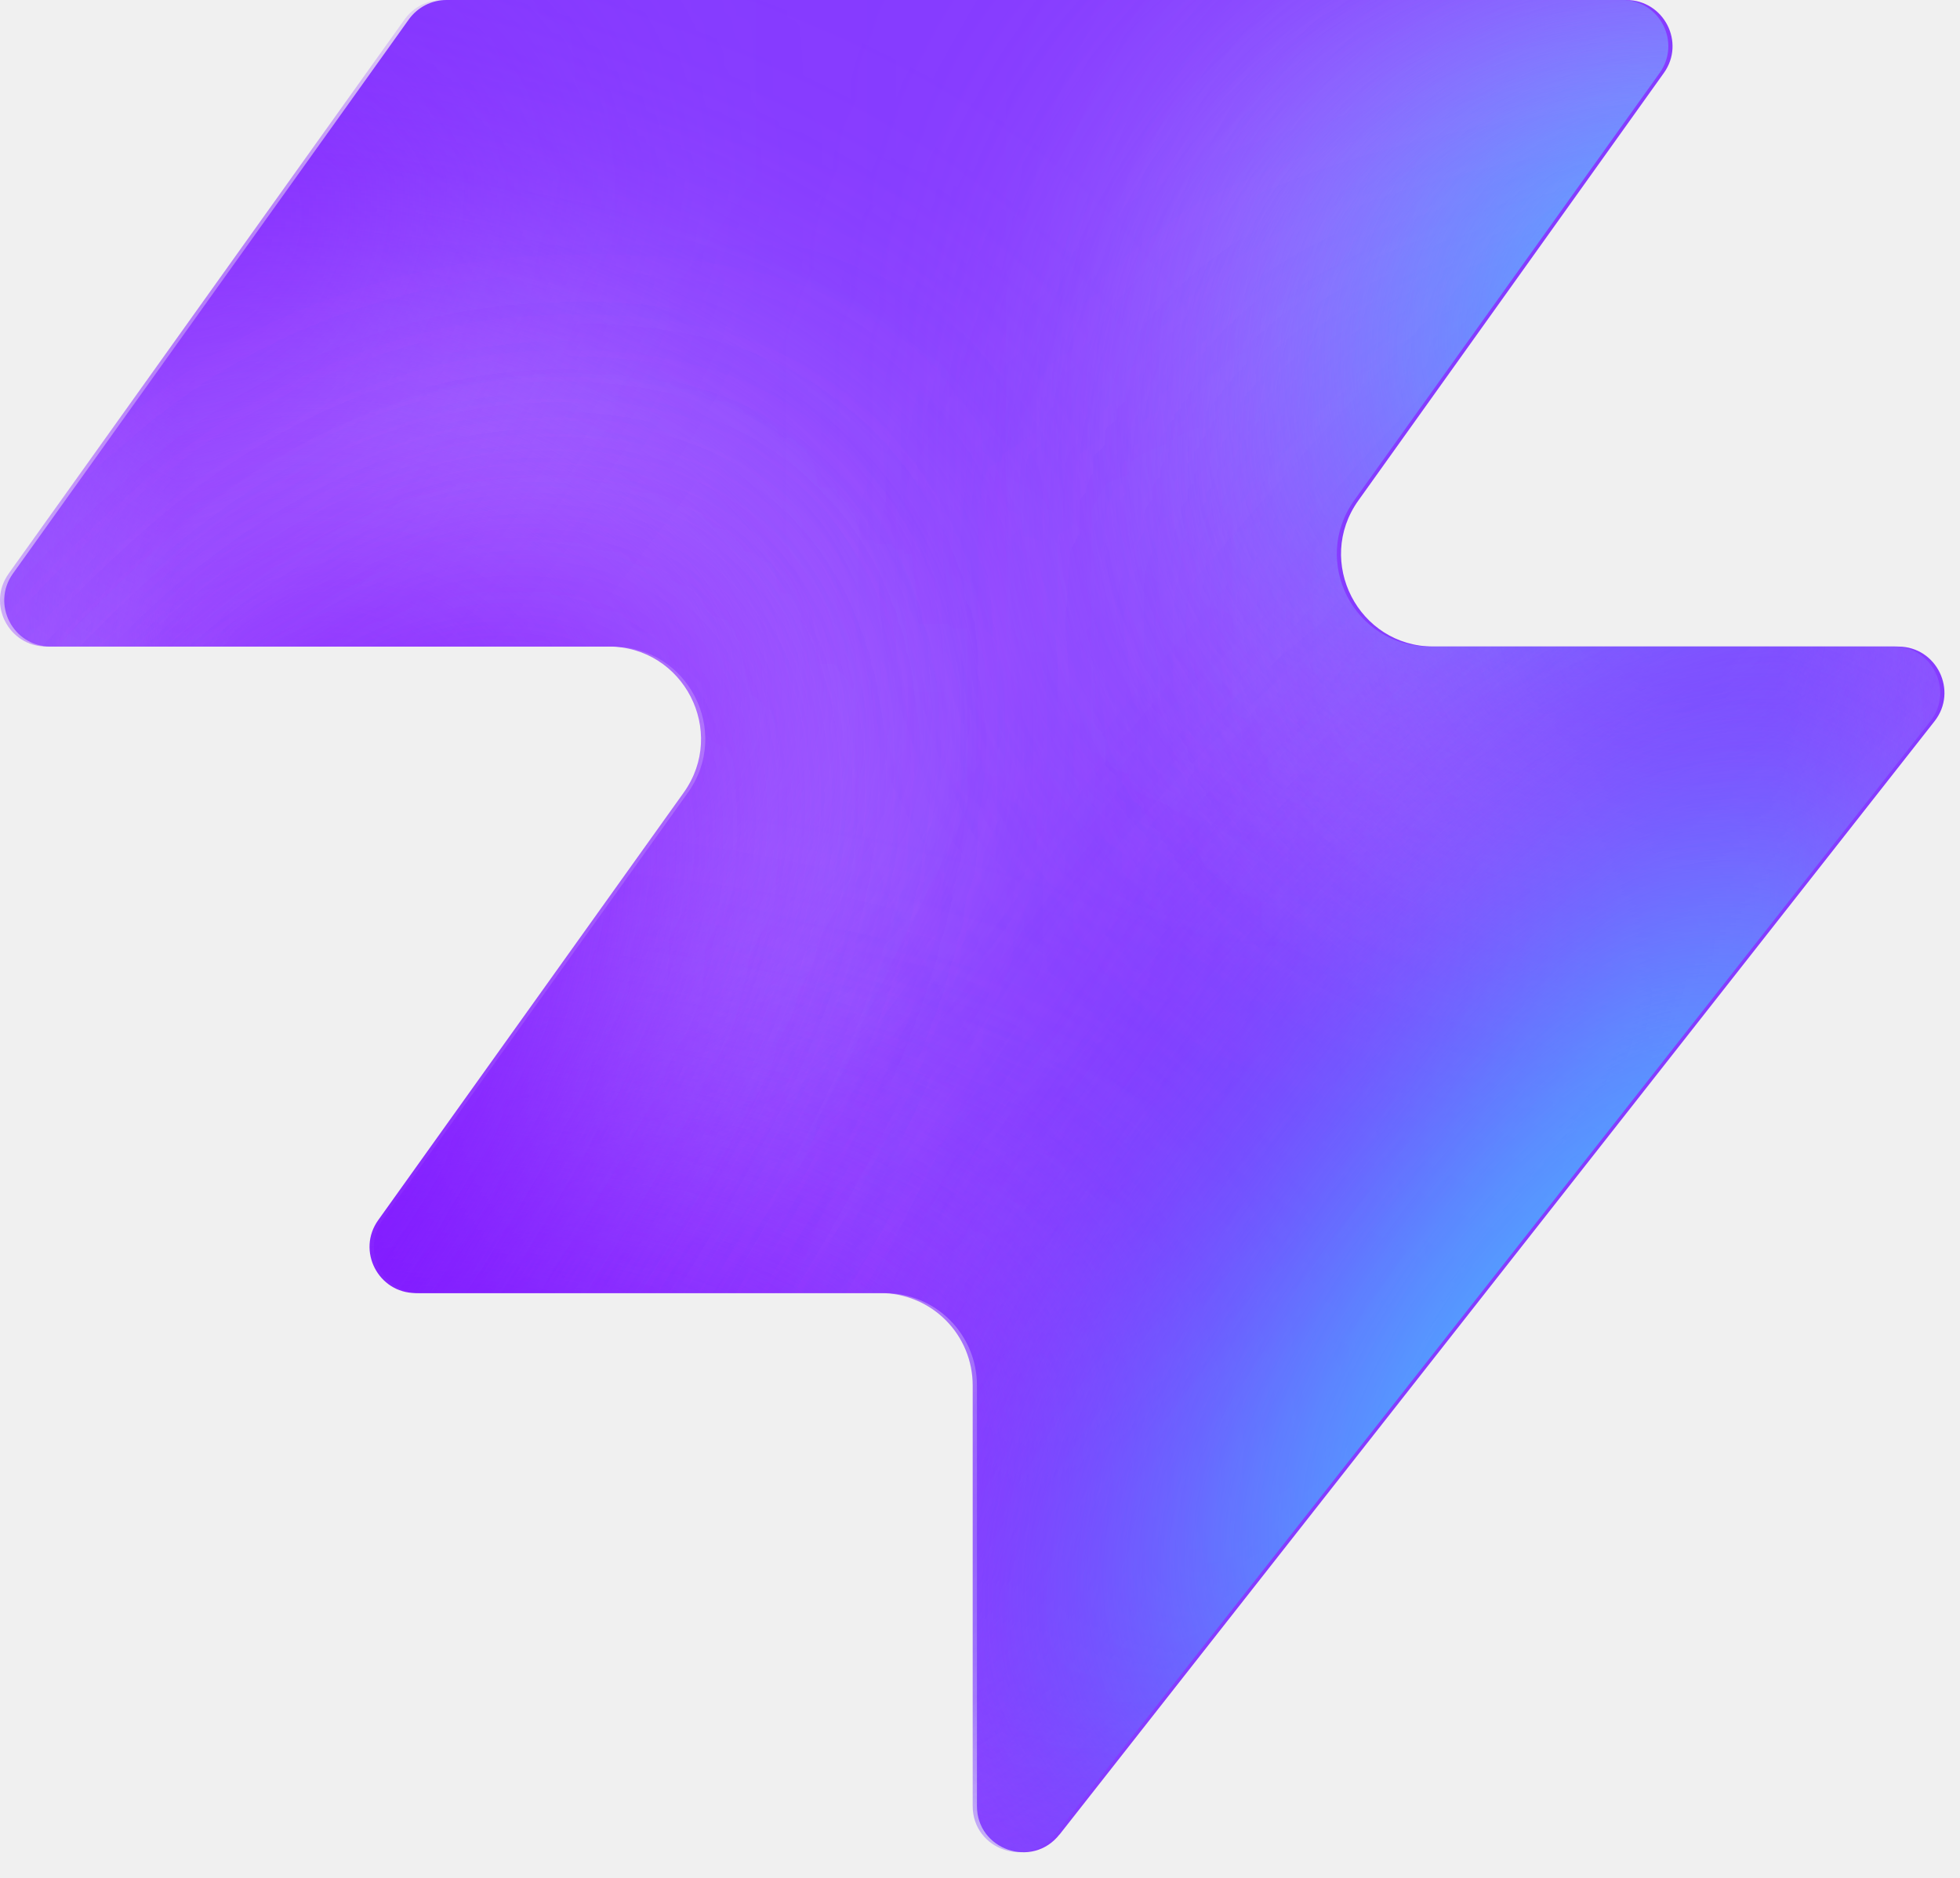
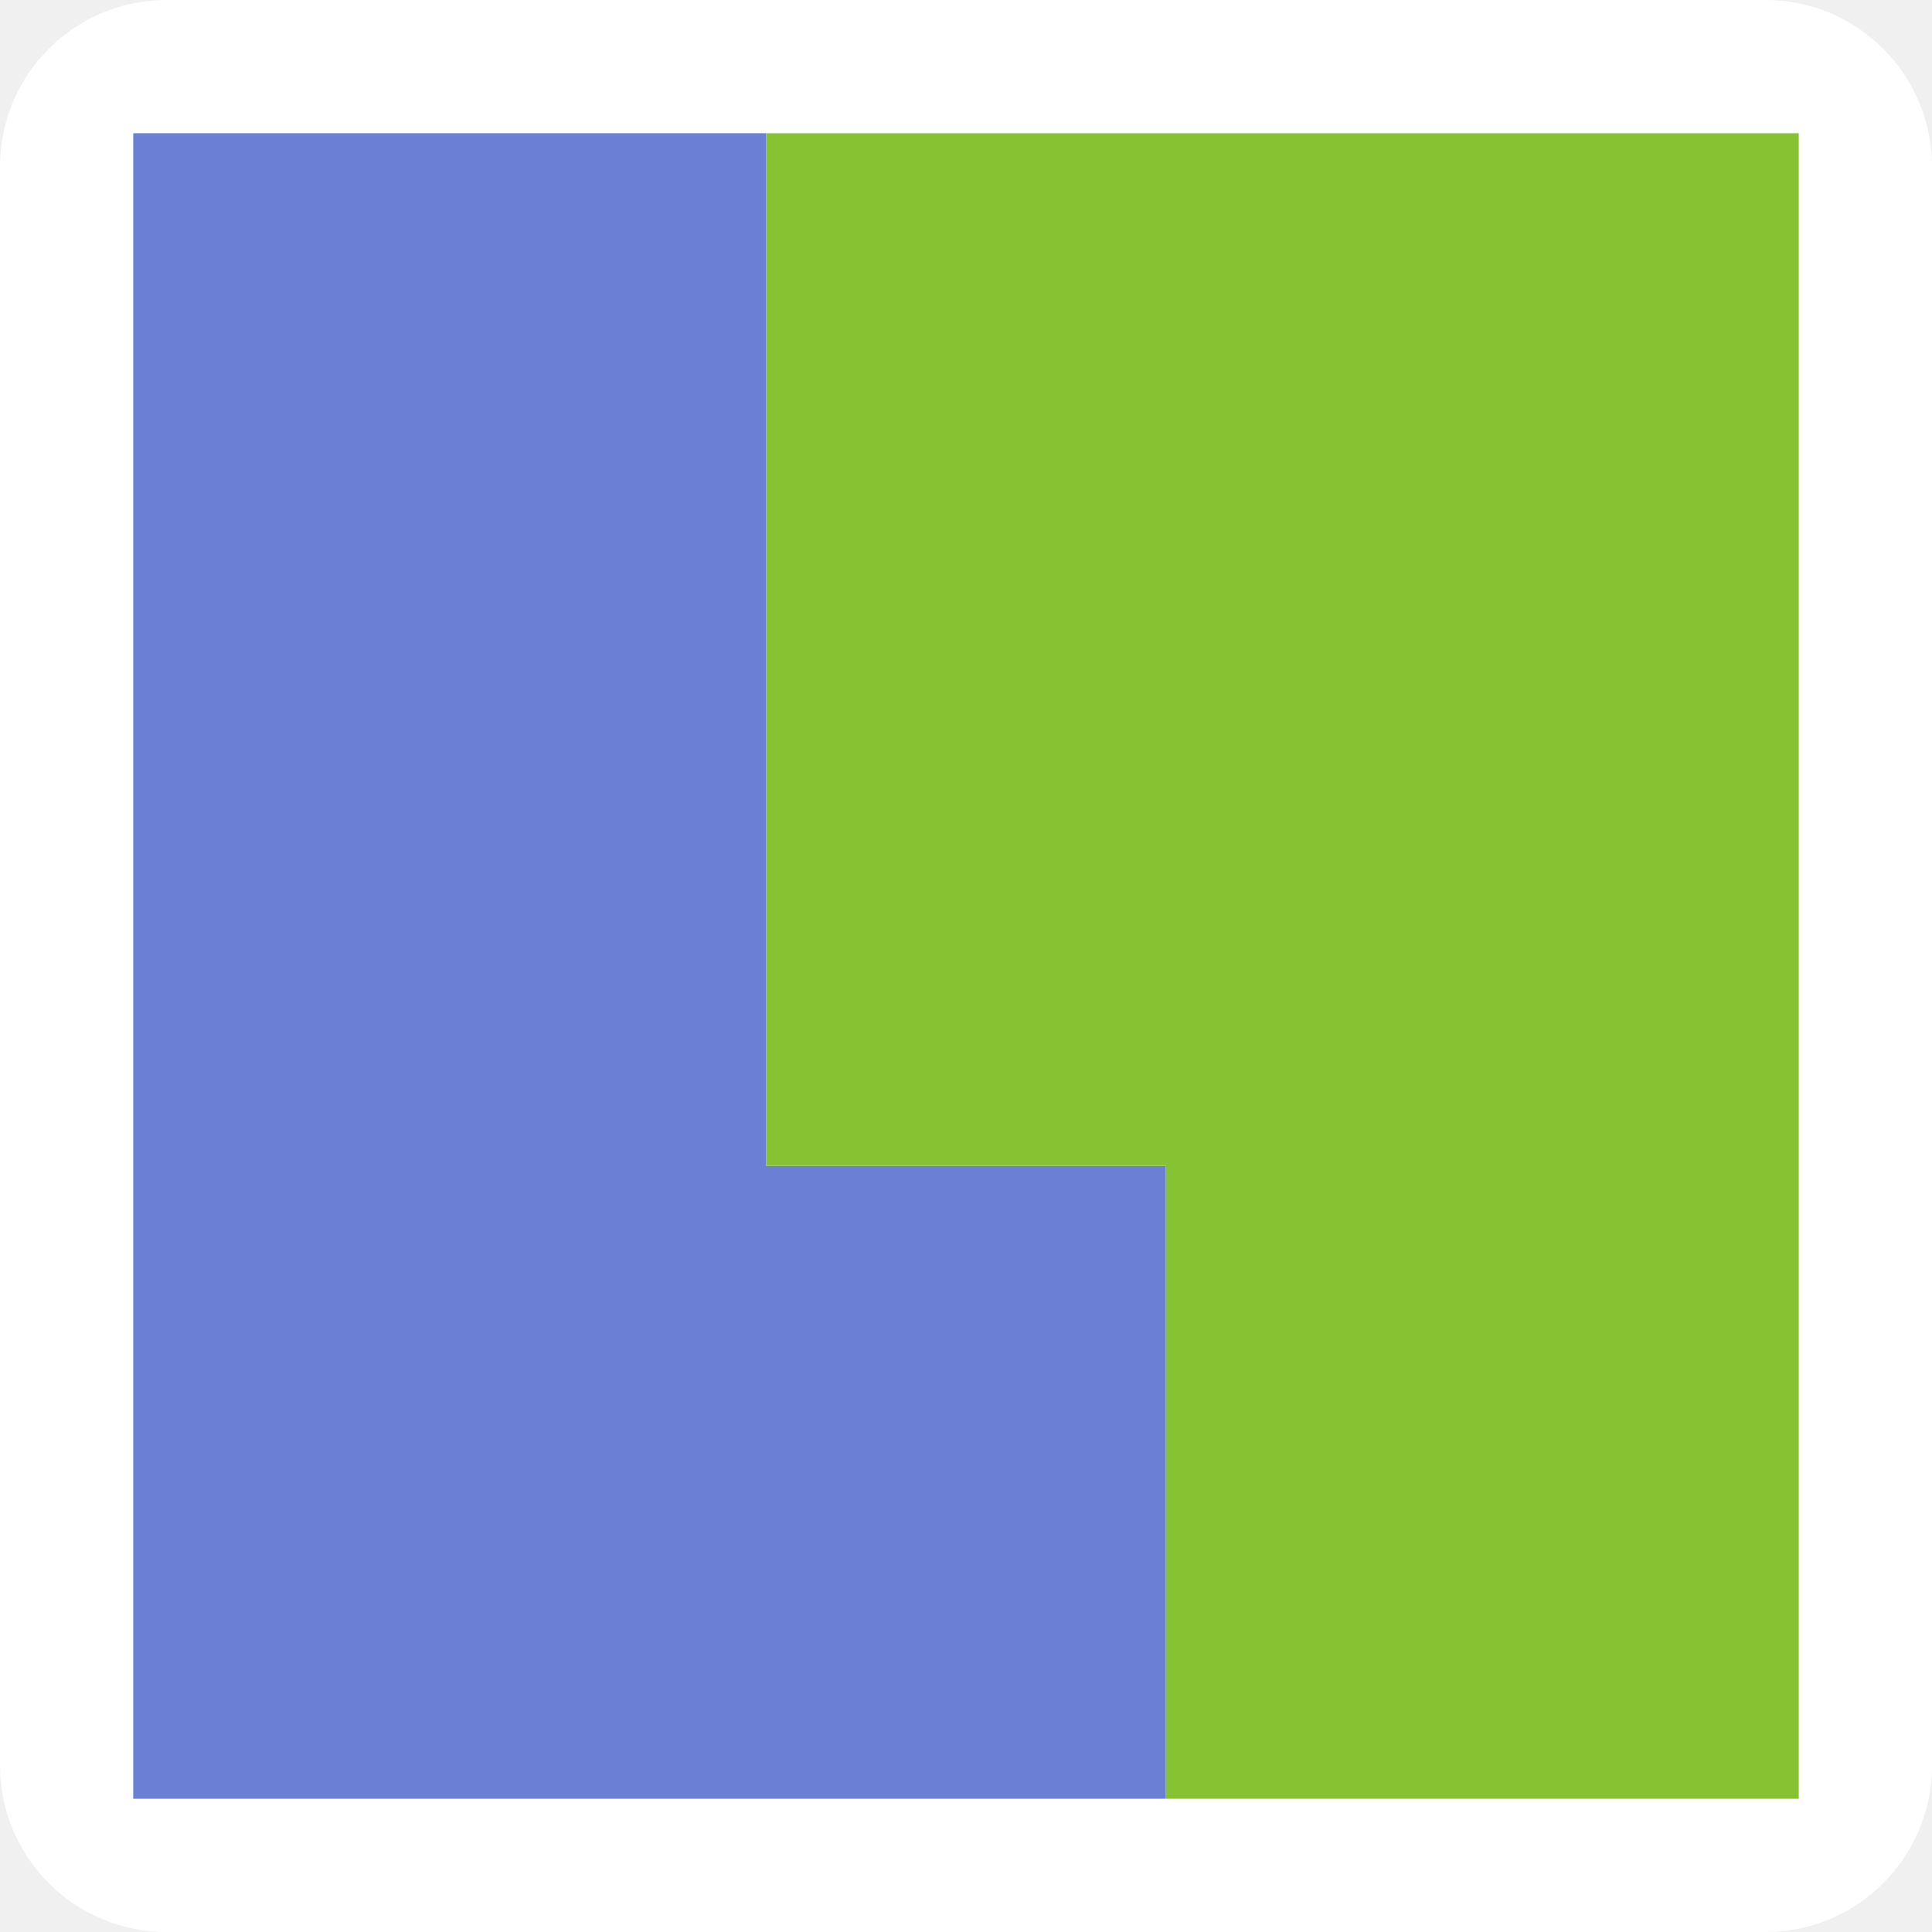
- <svg xmlns="http://www.w3.org/2000/svg" width="48" height="46" fill="none" viewBox="0 0 48 46">
-   <path fill="#863bff" d="M25.946 44.938c-.664.845-2.021.375-2.021-.698V33.937a2.26 2.26 0 0 0-2.262-2.262H10.287c-.92 0-1.456-1.04-.92-1.788l7.48-10.471c1.07-1.497 0-3.578-1.842-3.578H1.237c-.92 0-1.456-1.04-.92-1.788L10.013.474c.214-.297.556-.474.92-.474h28.894c.92 0 1.456 1.04.92 1.788l-7.48 10.471c-1.07 1.498 0 3.579 1.842 3.579h11.377c.943 0 1.473 1.088.89 1.83L25.947 44.94z" style="fill:#863bff;fill:color(display-p3 .525 .23 1);fill-opacity:1" />
-   <mask id="a" width="48" height="46" x="0" y="0" maskUnits="userSpaceOnUse" style="mask-type:alpha">
-     <path fill="#000" d="M25.842 44.938c-.664.844-2.021.375-2.021-.698V33.937a2.26 2.26 0 0 0-2.262-2.262H10.183c-.92 0-1.456-1.04-.92-1.788l7.48-10.471c1.07-1.498 0-3.579-1.842-3.579H1.133c-.92 0-1.456-1.04-.92-1.787L9.91.473c.214-.297.556-.474.92-.474h28.894c.92 0 1.456 1.04.92 1.788l-7.48 10.471c-1.07 1.498 0 3.578 1.842 3.578h11.377c.943 0 1.473 1.088.89 1.832L25.843 44.94z" style="fill:#000;fill-opacity:1" />
-   </mask>
-   <g mask="url(#a)">
-     <g filter="url(#b)">
-       <ellipse cx="5.508" cy="14.704" fill="#ede6ff" rx="5.508" ry="14.704" style="fill:#ede6ff;fill:color(display-p3 .927 .903 1);fill-opacity:1" transform="matrix(.00324 1 1 -.00324 -4.47 31.516)" />
-     </g>
-     <g filter="url(#c)">
-       <ellipse cx="10.399" cy="29.851" fill="#ede6ff" rx="10.399" ry="29.851" style="fill:#ede6ff;fill:color(display-p3 .927 .903 1);fill-opacity:1" transform="matrix(.00324 1 1 -.00324 -39.328 7.883)" />
-     </g>
-     <g filter="url(#d)">
-       <ellipse cx="5.508" cy="30.487" fill="#7e14ff" rx="5.508" ry="30.487" style="fill:#7e14ff;fill:color(display-p3 .492 .077 1);fill-opacity:1" transform="rotate(89.814 -25.913 -14.639)scale(1 -1)" />
-     </g>
-     <g filter="url(#e)">
-       <ellipse cx="5.508" cy="30.599" fill="#7e14ff" rx="5.508" ry="30.599" style="fill:#7e14ff;fill:color(display-p3 .492 .077 1);fill-opacity:1" transform="rotate(89.814 -32.644 -3.334)scale(1 -1)" />
-     </g>
-     <g filter="url(#f)">
-       <ellipse cx="5.508" cy="30.599" fill="#7e14ff" rx="5.508" ry="30.599" style="fill:#7e14ff;fill:color(display-p3 .492 .077 1);fill-opacity:1" transform="matrix(.00324 1 1 -.00324 -34.34 30.47)" />
-     </g>
-     <g filter="url(#g)">
-       <ellipse cx="14.072" cy="22.078" fill="#ede6ff" rx="14.072" ry="22.078" style="fill:#ede6ff;fill:color(display-p3 .927 .903 1);fill-opacity:1" transform="rotate(93.35 24.506 48.493)scale(-1 1)" />
-     </g>
-     <g filter="url(#h)">
-       <ellipse cx="3.47" cy="21.501" fill="#7e14ff" rx="3.47" ry="21.501" style="fill:#7e14ff;fill:color(display-p3 .492 .077 1);fill-opacity:1" transform="rotate(89.009 28.708 47.59)scale(-1 1)" />
-     </g>
-     <g filter="url(#i)">
-       <ellipse cx="3.47" cy="21.501" fill="#7e14ff" rx="3.47" ry="21.501" style="fill:#7e14ff;fill:color(display-p3 .492 .077 1);fill-opacity:1" transform="rotate(89.009 28.708 47.59)scale(-1 1)" />
-     </g>
-     <g filter="url(#j)">
-       <ellipse cx=".387" cy="8.972" fill="#7e14ff" rx="4.407" ry="29.108" style="fill:#7e14ff;fill:color(display-p3 .492 .077 1);fill-opacity:1" transform="rotate(39.51 .387 8.972)" />
-     </g>
-     <g filter="url(#k)">
-       <ellipse cx="47.523" cy="-6.092" fill="#7e14ff" rx="4.407" ry="29.108" style="fill:#7e14ff;fill:color(display-p3 .492 .077 1);fill-opacity:1" transform="rotate(37.892 47.523 -6.092)" />
-     </g>
-     <g filter="url(#l)">
-       <ellipse cx="41.412" cy="6.333" fill="#47bfff" rx="5.971" ry="9.665" style="fill:#47bfff;fill:color(display-p3 .28 .748 1);fill-opacity:1" transform="rotate(37.892 41.412 6.333)" />
-     </g>
-     <g filter="url(#m)">
-       <ellipse cx="-1.879" cy="38.332" fill="#7e14ff" rx="4.407" ry="29.108" style="fill:#7e14ff;fill:color(display-p3 .492 .077 1);fill-opacity:1" transform="rotate(37.892 -1.88 38.332)" />
-     </g>
-     <g filter="url(#n)">
-       <ellipse cx="-1.879" cy="38.332" fill="#7e14ff" rx="4.407" ry="29.108" style="fill:#7e14ff;fill:color(display-p3 .492 .077 1);fill-opacity:1" transform="rotate(37.892 -1.88 38.332)" />
-     </g>
-     <g filter="url(#o)">
-       <ellipse cx="35.651" cy="29.907" fill="#7e14ff" rx="4.407" ry="29.108" style="fill:#7e14ff;fill:color(display-p3 .492 .077 1);fill-opacity:1" transform="rotate(37.892 35.651 29.907)" />
-     </g>
-     <g filter="url(#p)">
-       <ellipse cx="38.418" cy="32.4" fill="#47bfff" rx="5.971" ry="15.297" style="fill:#47bfff;fill:color(display-p3 .28 .748 1);fill-opacity:1" transform="rotate(37.892 38.418 32.4)" />
-     </g>
-   </g>
-   <defs>
-     <filter id="b" width="60.045" height="41.654" x="-19.77" y="16.149" color-interpolation-filters="sRGB" filterUnits="userSpaceOnUse">
-       <feFlood flood-opacity="0" result="BackgroundImageFix" />
-       <feBlend in="SourceGraphic" in2="BackgroundImageFix" result="shape" />
-       <feGaussianBlur result="effect1_foregroundBlur_2002_17158" stdDeviation="7.659" />
-     </filter>
-     <filter id="c" width="90.34" height="51.437" x="-54.613" y="-7.533" color-interpolation-filters="sRGB" filterUnits="userSpaceOnUse">
-       <feFlood flood-opacity="0" result="BackgroundImageFix" />
-       <feBlend in="SourceGraphic" in2="BackgroundImageFix" result="shape" />
-       <feGaussianBlur result="effect1_foregroundBlur_2002_17158" stdDeviation="7.659" />
-     </filter>
-     <filter id="d" width="79.355" height="29.4" x="-49.64" y="2.03" color-interpolation-filters="sRGB" filterUnits="userSpaceOnUse">
-       <feFlood flood-opacity="0" result="BackgroundImageFix" />
-       <feBlend in="SourceGraphic" in2="BackgroundImageFix" result="shape" />
-       <feGaussianBlur result="effect1_foregroundBlur_2002_17158" stdDeviation="4.596" />
-     </filter>
-     <filter id="e" width="79.579" height="29.4" x="-45.045" y="20.029" color-interpolation-filters="sRGB" filterUnits="userSpaceOnUse">
-       <feFlood flood-opacity="0" result="BackgroundImageFix" />
-       <feBlend in="SourceGraphic" in2="BackgroundImageFix" result="shape" />
-       <feGaussianBlur result="effect1_foregroundBlur_2002_17158" stdDeviation="4.596" />
-     </filter>
-     <filter id="f" width="79.579" height="29.4" x="-43.513" y="21.178" color-interpolation-filters="sRGB" filterUnits="userSpaceOnUse">
-       <feFlood flood-opacity="0" result="BackgroundImageFix" />
-       <feBlend in="SourceGraphic" in2="BackgroundImageFix" result="shape" />
-       <feGaussianBlur result="effect1_foregroundBlur_2002_17158" stdDeviation="4.596" />
-     </filter>
-     <filter id="g" width="74.749" height="58.852" x="15.756" y="-17.901" color-interpolation-filters="sRGB" filterUnits="userSpaceOnUse">
-       <feFlood flood-opacity="0" result="BackgroundImageFix" />
-       <feBlend in="SourceGraphic" in2="BackgroundImageFix" result="shape" />
-       <feGaussianBlur result="effect1_foregroundBlur_2002_17158" stdDeviation="7.659" />
-     </filter>
-     <filter id="h" width="61.377" height="25.362" x="23.548" y="2.284" color-interpolation-filters="sRGB" filterUnits="userSpaceOnUse">
-       <feFlood flood-opacity="0" result="BackgroundImageFix" />
-       <feBlend in="SourceGraphic" in2="BackgroundImageFix" result="shape" />
-       <feGaussianBlur result="effect1_foregroundBlur_2002_17158" stdDeviation="4.596" />
-     </filter>
-     <filter id="i" width="61.377" height="25.362" x="23.548" y="2.284" color-interpolation-filters="sRGB" filterUnits="userSpaceOnUse">
-       <feFlood flood-opacity="0" result="BackgroundImageFix" />
-       <feBlend in="SourceGraphic" in2="BackgroundImageFix" result="shape" />
-       <feGaussianBlur result="effect1_foregroundBlur_2002_17158" stdDeviation="4.596" />
-     </filter>
-     <filter id="j" width="56.045" height="63.649" x="-27.636" y="-22.853" color-interpolation-filters="sRGB" filterUnits="userSpaceOnUse">
-       <feFlood flood-opacity="0" result="BackgroundImageFix" />
-       <feBlend in="SourceGraphic" in2="BackgroundImageFix" result="shape" />
-       <feGaussianBlur result="effect1_foregroundBlur_2002_17158" stdDeviation="4.596" />
-     </filter>
-     <filter id="k" width="54.814" height="64.646" x="20.116" y="-38.415" color-interpolation-filters="sRGB" filterUnits="userSpaceOnUse">
-       <feFlood flood-opacity="0" result="BackgroundImageFix" />
-       <feBlend in="SourceGraphic" in2="BackgroundImageFix" result="shape" />
-       <feGaussianBlur result="effect1_foregroundBlur_2002_17158" stdDeviation="4.596" />
-     </filter>
-     <filter id="l" width="33.541" height="35.313" x="24.641" y="-11.323" color-interpolation-filters="sRGB" filterUnits="userSpaceOnUse">
-       <feFlood flood-opacity="0" result="BackgroundImageFix" />
-       <feBlend in="SourceGraphic" in2="BackgroundImageFix" result="shape" />
-       <feGaussianBlur result="effect1_foregroundBlur_2002_17158" stdDeviation="4.596" />
-     </filter>
-     <filter id="m" width="54.814" height="64.646" x="-29.286" y="6.009" color-interpolation-filters="sRGB" filterUnits="userSpaceOnUse">
-       <feFlood flood-opacity="0" result="BackgroundImageFix" />
-       <feBlend in="SourceGraphic" in2="BackgroundImageFix" result="shape" />
-       <feGaussianBlur result="effect1_foregroundBlur_2002_17158" stdDeviation="4.596" />
-     </filter>
-     <filter id="n" width="54.814" height="64.646" x="-29.286" y="6.009" color-interpolation-filters="sRGB" filterUnits="userSpaceOnUse">
-       <feFlood flood-opacity="0" result="BackgroundImageFix" />
-       <feBlend in="SourceGraphic" in2="BackgroundImageFix" result="shape" />
-       <feGaussianBlur result="effect1_foregroundBlur_2002_17158" stdDeviation="4.596" />
-     </filter>
-     <filter id="o" width="54.814" height="64.646" x="8.244" y="-2.416" color-interpolation-filters="sRGB" filterUnits="userSpaceOnUse">
-       <feFlood flood-opacity="0" result="BackgroundImageFix" />
-       <feBlend in="SourceGraphic" in2="BackgroundImageFix" result="shape" />
-       <feGaussianBlur result="effect1_foregroundBlur_2002_17158" stdDeviation="4.596" />
-     </filter>
-     <filter id="p" width="39.409" height="43.623" x="18.713" y="10.588" color-interpolation-filters="sRGB" filterUnits="userSpaceOnUse">
-       <feFlood flood-opacity="0" result="BackgroundImageFix" />
-       <feBlend in="SourceGraphic" in2="BackgroundImageFix" result="shape" />
-       <feGaussianBlur result="effect1_foregroundBlur_2002_17158" stdDeviation="4.596" />
-     </filter>
-   </defs>
+ <svg xmlns="http://www.w3.org/2000/svg" viewBox="-8 -8 116 116">
+   <rect x="-8" y="-8" width="116" height="116" rx="10" fill="white" />
+   <polygon points="0,0 38,0 38,62 62,62 62,100 0,100" fill="#6B7FD4" />
+   <polygon points="38,0 100,0 100,100 62,100 62,62 38,62" fill="#86C232" />
</svg>
